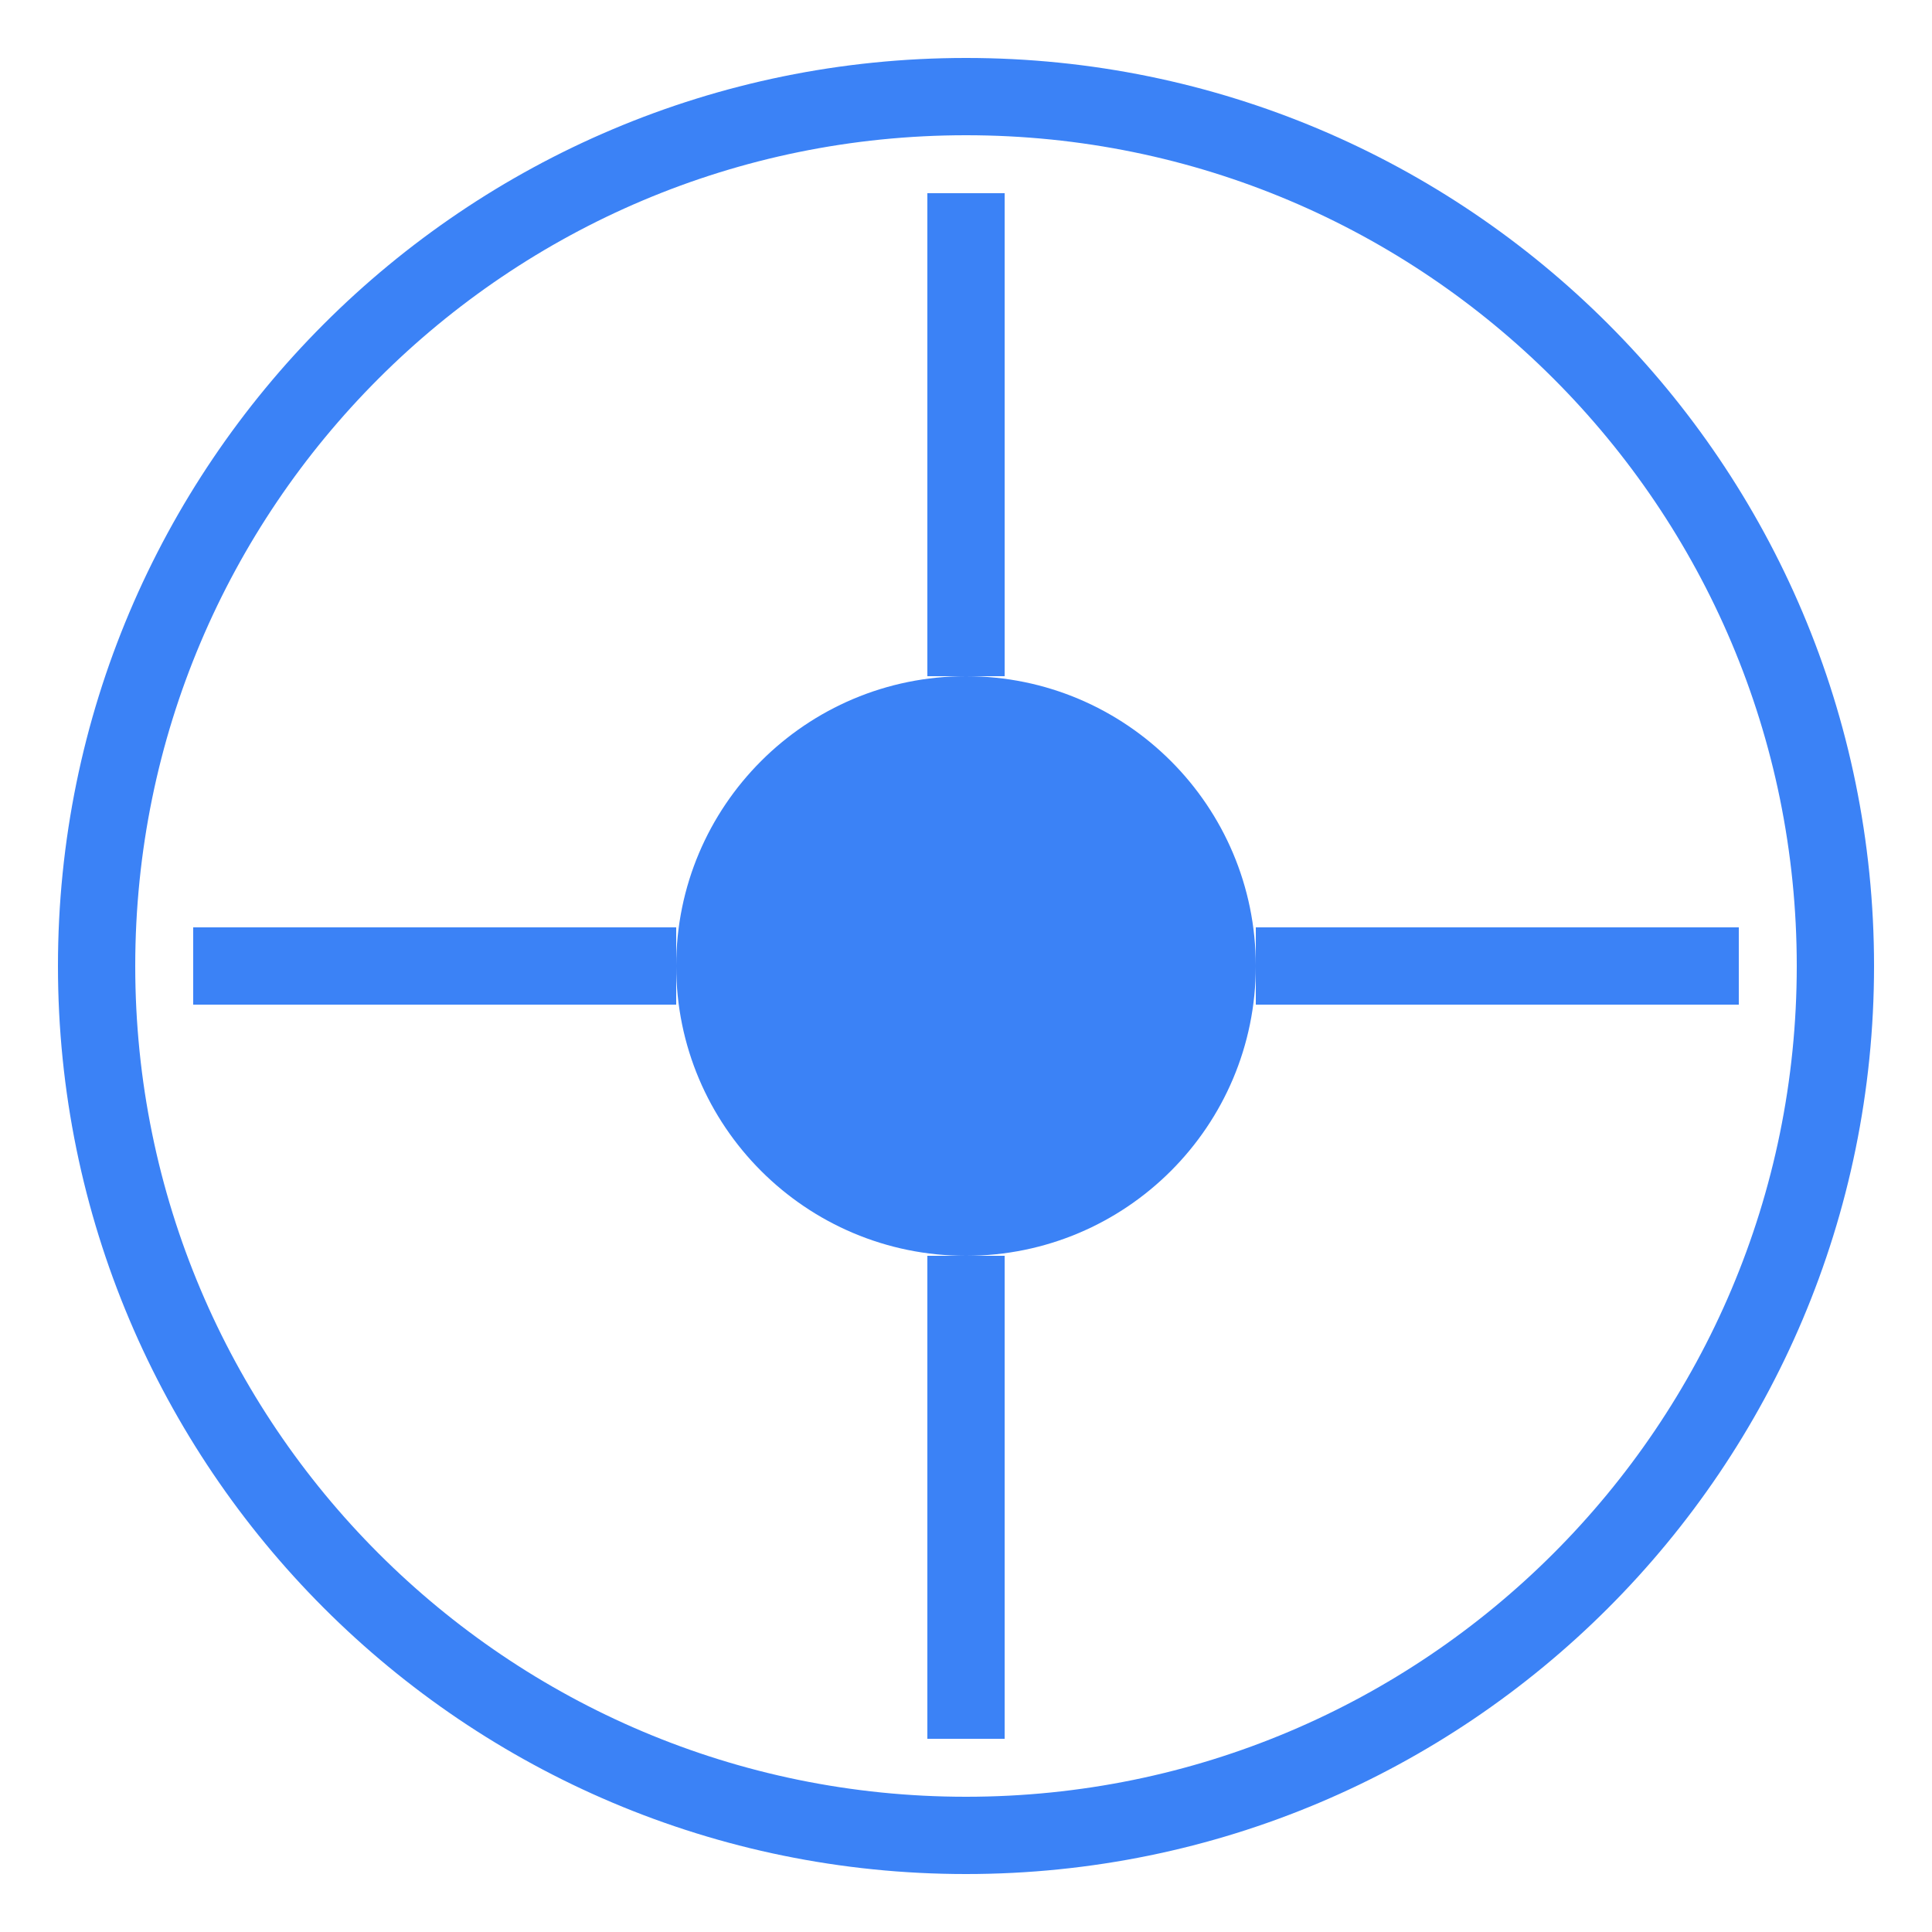
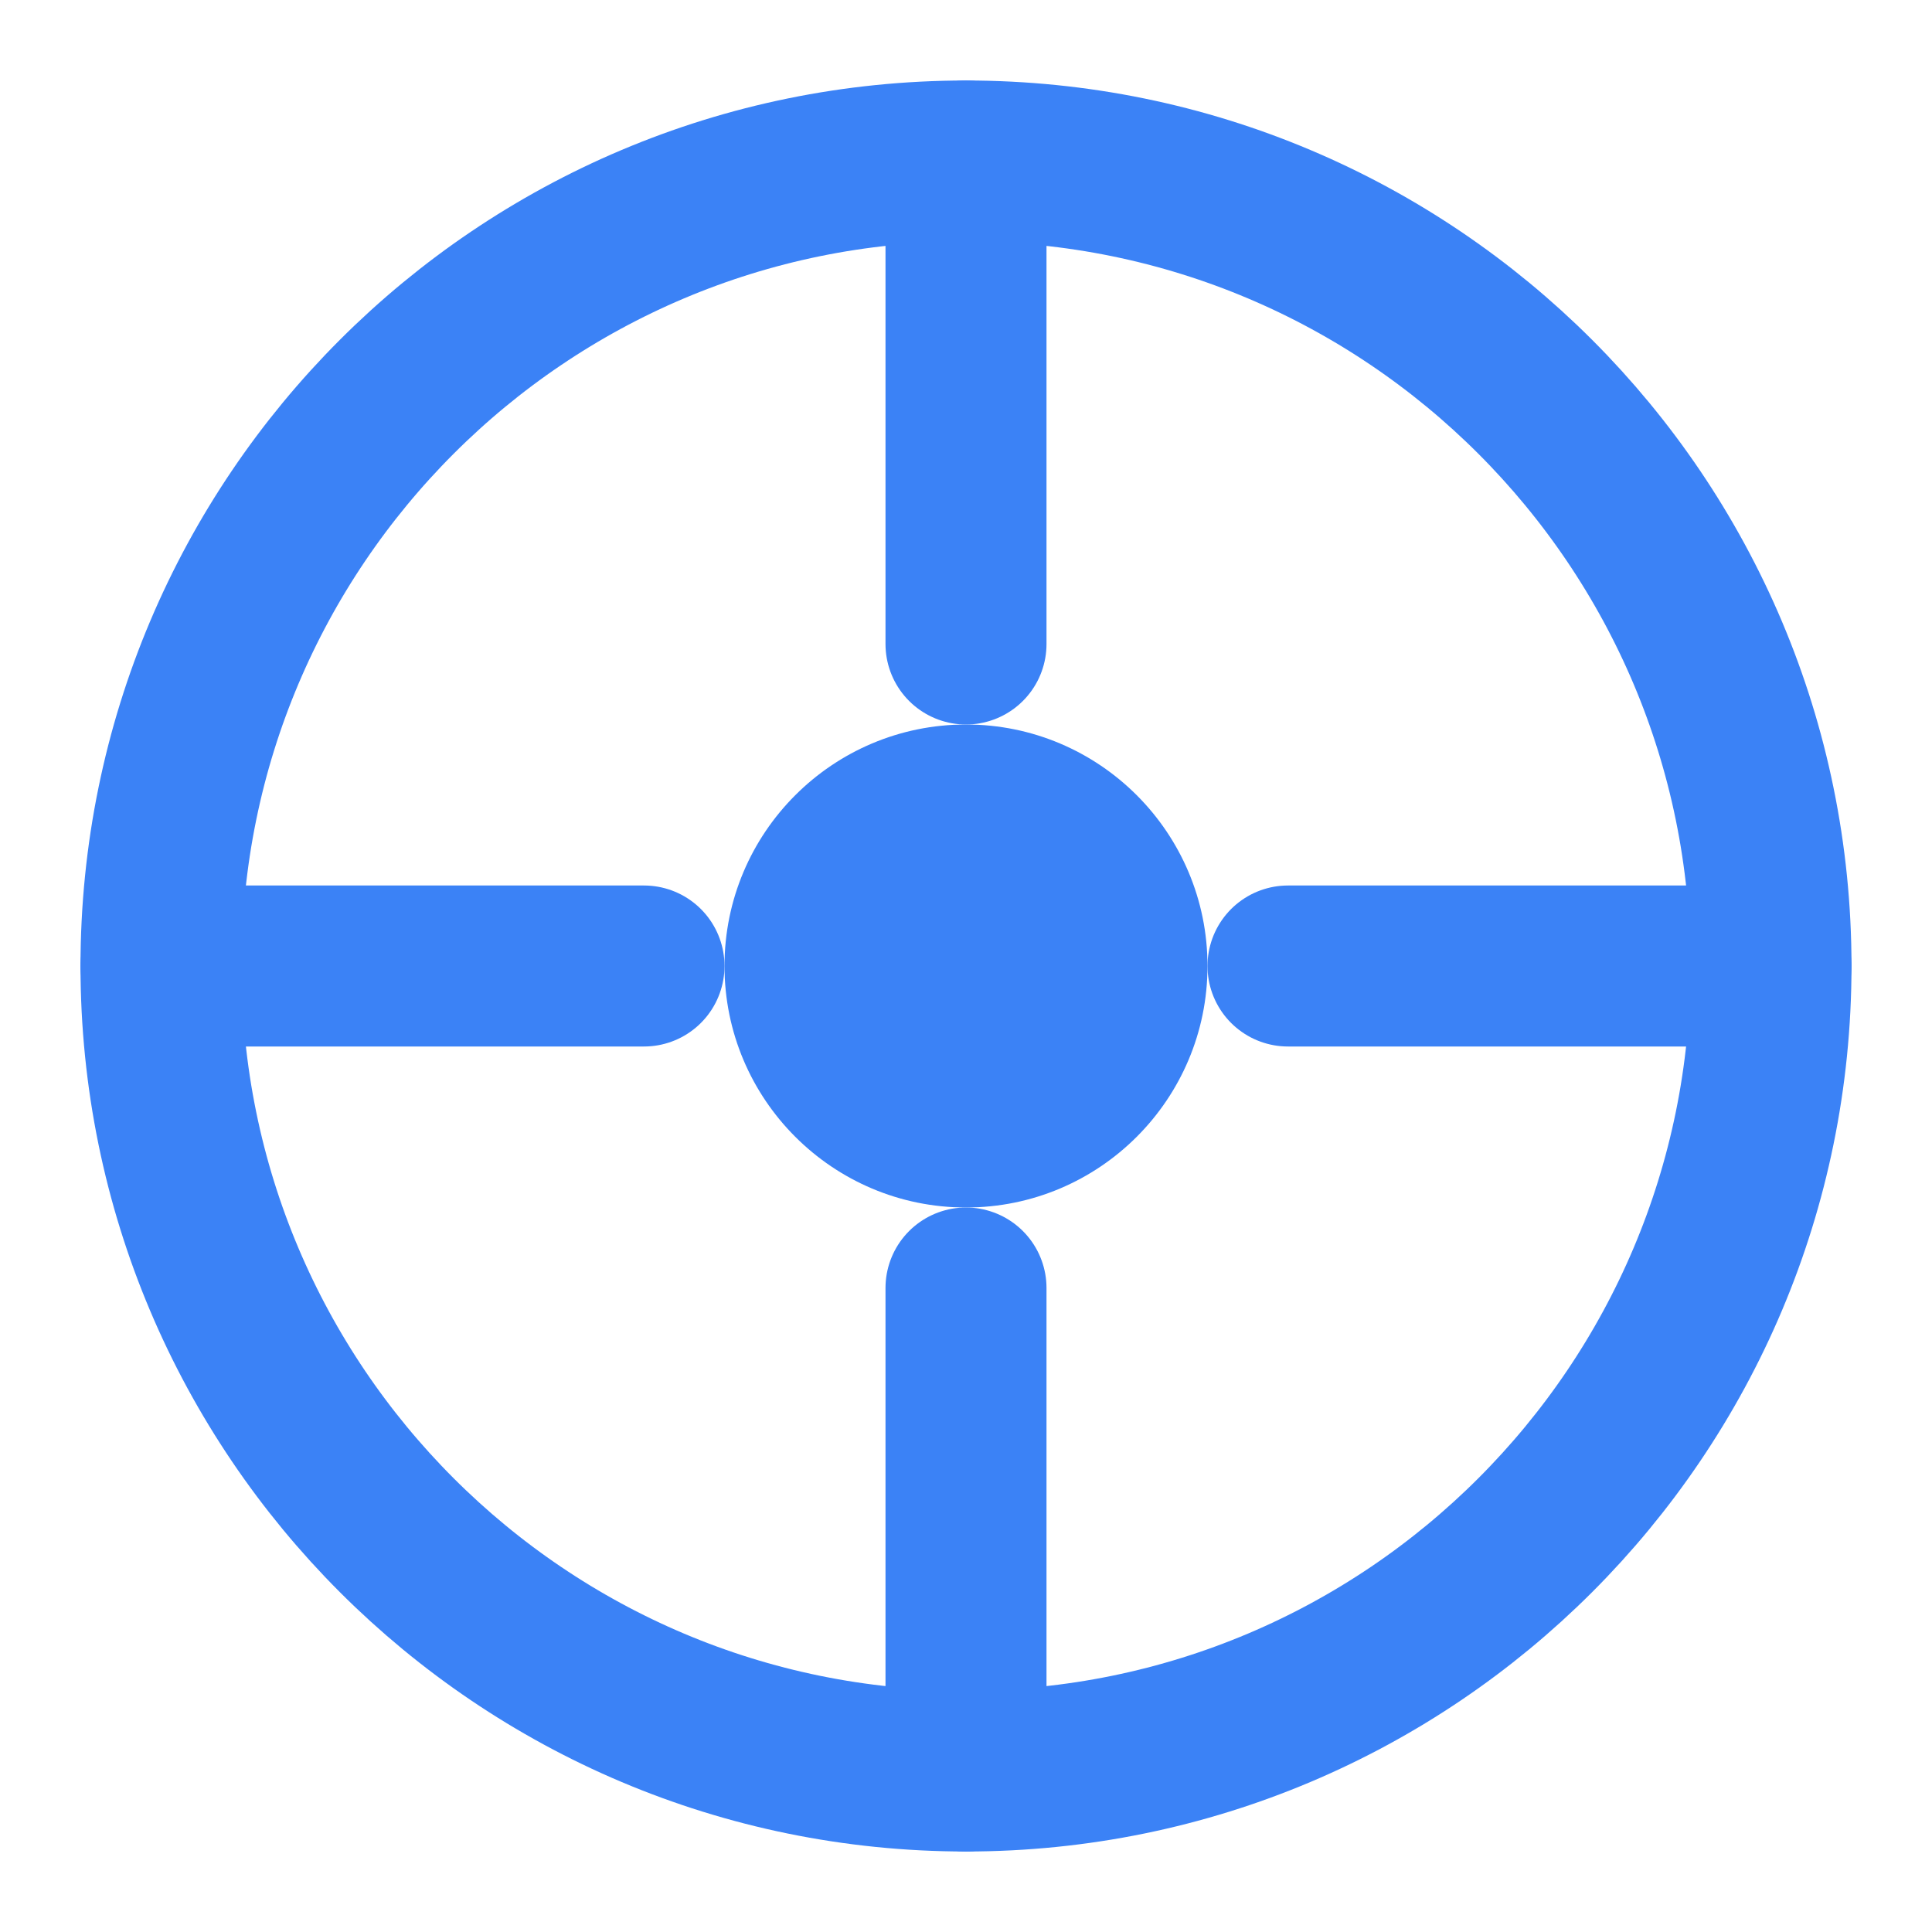
- <svg xmlns="http://www.w3.org/2000/svg" viewBox="0 0 100 100" fill="none">
-   <circle cx="50" cy="50" r="45" stroke="#3B82F6" stroke-width="4" fill="none" />
-   <circle cx="50" cy="50" r="15" fill="#3B82F6" />
-   <line x1="50" y1="10" x2="50" y2="35" stroke="#3B82F6" stroke-width="4" />
-   <line x1="90" y1="50" x2="65" y2="50" stroke="#3B82F6" stroke-width="4" />
-   <line x1="50" y1="90" x2="50" y2="65" stroke="#3B82F6" stroke-width="4" />
-   <line x1="10" y1="50" x2="35" y2="50" stroke="#3B82F6" stroke-width="4" />
+ <svg xmlns="http://www.w3.org/2000/svg" role="img" viewBox="0 0 24 24">
+   <circle cx="12" cy="12" r="10" stroke="#3B82F6" stroke-width="2" fill="none" />
+   <circle cx="12" cy="12" r="3" fill="#3B82F6" />
+   <path d="M12 2v6M22 12h-6M12 22v-6M2 12h6" stroke="#3B82F6" stroke-width="2" stroke-linecap="round" />
</svg>
